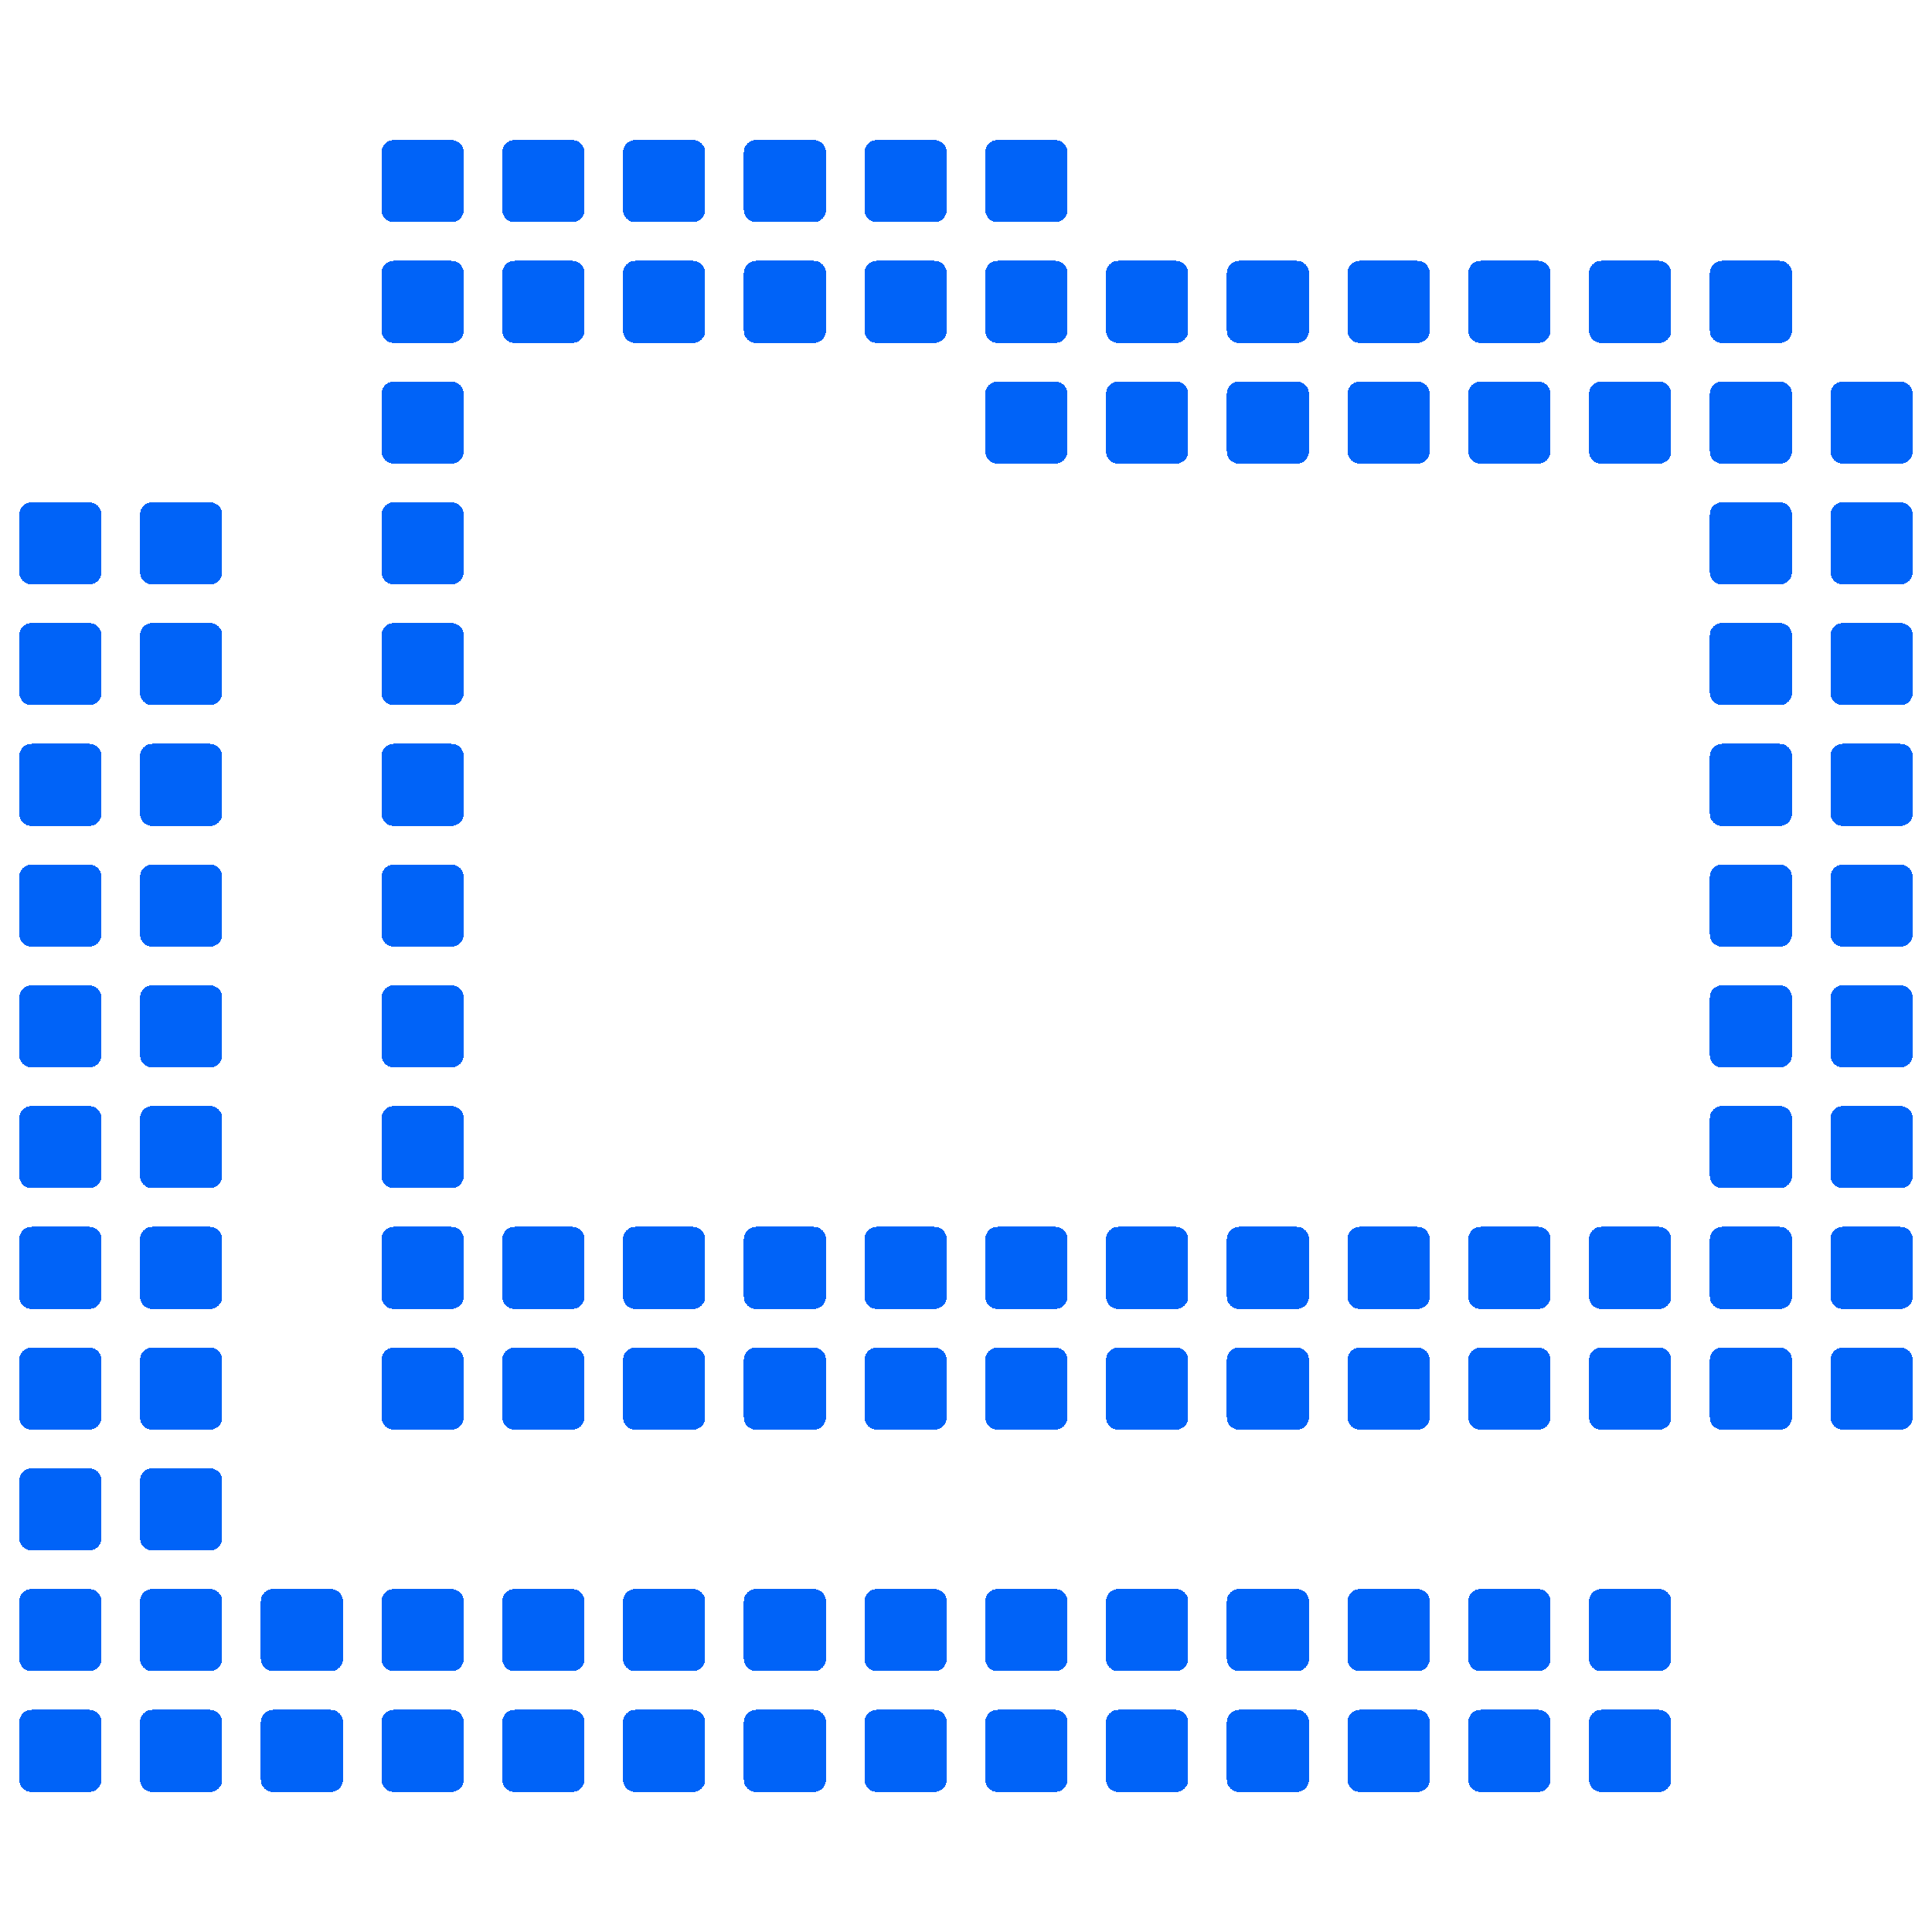
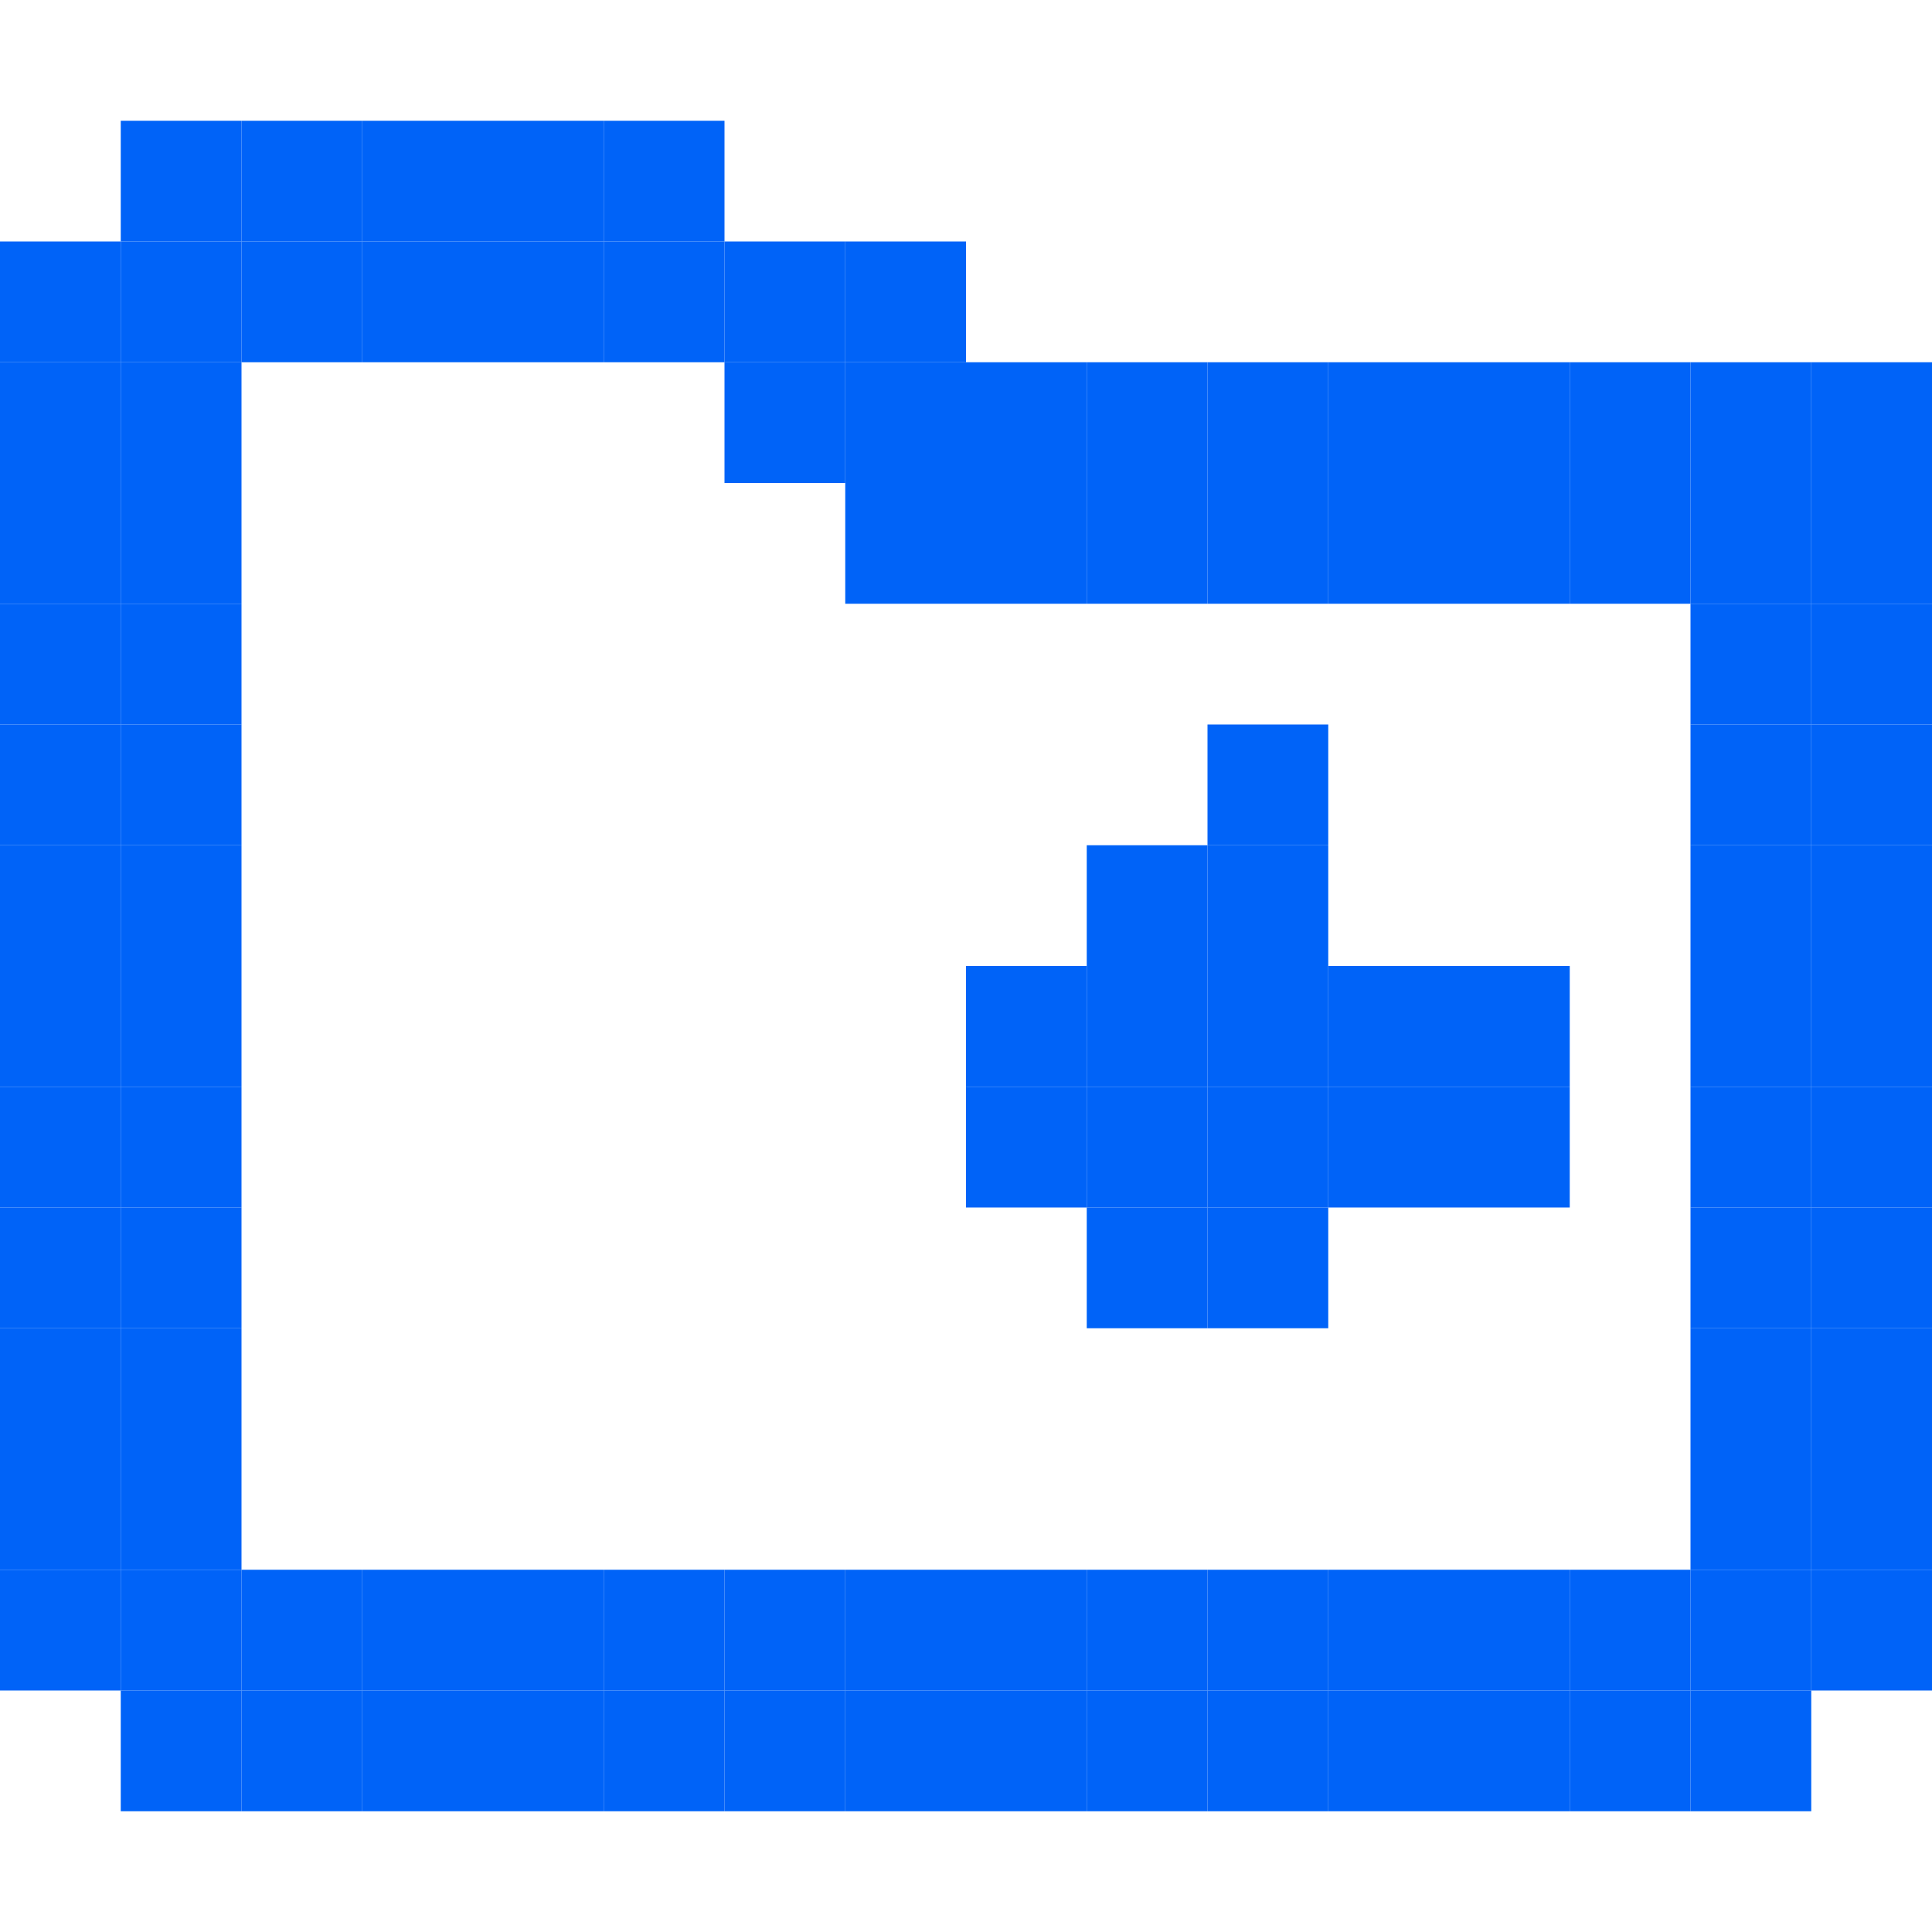
- <svg xmlns="http://www.w3.org/2000/svg" width="64" height="64" viewBox="0 0 16 16" fill="#0063f8" shape-rendering="crispEdges">
-   <rect x="3.16" y="1.16" width="0.68" height="0.68" rx="0.10" />
-   <rect x="4.16" y="1.16" width="0.68" height="0.68" rx="0.10" />
-   <rect x="5.16" y="1.16" width="0.68" height="0.68" rx="0.10" />
-   <rect x="6.16" y="1.16" width="0.68" height="0.68" rx="0.10" />
-   <rect x="7.16" y="1.16" width="0.68" height="0.68" rx="0.10" />
-   <rect x="8.16" y="1.16" width="0.68" height="0.68" rx="0.10" />
-   <rect x="3.16" y="2.16" width="0.68" height="0.68" rx="0.10" />
-   <rect x="4.16" y="2.16" width="0.68" height="0.68" rx="0.10" />
-   <rect x="5.16" y="2.16" width="0.68" height="0.68" rx="0.10" />
-   <rect x="6.16" y="2.16" width="0.68" height="0.68" rx="0.10" />
-   <rect x="7.16" y="2.16" width="0.68" height="0.68" rx="0.10" />
-   <rect x="8.16" y="2.16" width="0.68" height="0.68" rx="0.10" />
-   <rect x="9.16" y="2.16" width="0.68" height="0.68" rx="0.10" />
-   <rect x="10.16" y="2.16" width="0.68" height="0.68" rx="0.10" />
-   <rect x="11.16" y="2.16" width="0.68" height="0.68" rx="0.10" />
-   <rect x="12.16" y="2.16" width="0.68" height="0.68" rx="0.10" />
-   <rect x="13.16" y="2.16" width="0.68" height="0.68" rx="0.10" />
-   <rect x="14.16" y="2.16" width="0.68" height="0.68" rx="0.10" />
-   <rect x="3.16" y="3.16" width="0.68" height="0.68" rx="0.10" />
-   <rect x="8.16" y="3.16" width="0.68" height="0.68" rx="0.10" />
-   <rect x="9.16" y="3.16" width="0.68" height="0.68" rx="0.10" />
-   <rect x="10.16" y="3.16" width="0.68" height="0.68" rx="0.10" />
-   <rect x="11.16" y="3.16" width="0.68" height="0.68" rx="0.10" />
-   <rect x="12.16" y="3.16" width="0.68" height="0.68" rx="0.10" />
-   <rect x="13.16" y="3.16" width="0.68" height="0.68" rx="0.10" />
-   <rect x="14.16" y="3.16" width="0.68" height="0.68" rx="0.10" />
-   <rect x="15.16" y="3.16" width="0.68" height="0.68" rx="0.10" />
-   <rect x="0.16" y="4.16" width="0.68" height="0.68" rx="0.10" />
-   <rect x="1.16" y="4.16" width="0.68" height="0.68" rx="0.10" />
-   <rect x="3.16" y="4.16" width="0.68" height="0.68" rx="0.10" />
-   <rect x="14.16" y="4.16" width="0.68" height="0.68" rx="0.10" />
-   <rect x="15.16" y="4.16" width="0.68" height="0.68" rx="0.10" />
-   <rect x="0.16" y="5.16" width="0.68" height="0.68" rx="0.10" />
-   <rect x="1.16" y="5.16" width="0.68" height="0.68" rx="0.10" />
-   <rect x="3.16" y="5.16" width="0.68" height="0.68" rx="0.10" />
-   <rect x="14.16" y="5.16" width="0.68" height="0.68" rx="0.10" />
-   <rect x="15.16" y="5.16" width="0.68" height="0.68" rx="0.10" />
-   <rect x="0.16" y="6.16" width="0.68" height="0.68" rx="0.10" />
-   <rect x="1.16" y="6.16" width="0.68" height="0.68" rx="0.10" />
-   <rect x="3.16" y="6.16" width="0.68" height="0.68" rx="0.10" />
-   <rect x="14.16" y="6.16" width="0.68" height="0.68" rx="0.10" />
-   <rect x="15.16" y="6.16" width="0.68" height="0.68" rx="0.10" />
-   <rect x="0.16" y="7.16" width="0.68" height="0.68" rx="0.10" />
-   <rect x="1.16" y="7.16" width="0.68" height="0.68" rx="0.10" />
-   <rect x="3.16" y="7.16" width="0.68" height="0.68" rx="0.10" />
-   <rect x="14.16" y="7.16" width="0.68" height="0.68" rx="0.10" />
-   <rect x="15.16" y="7.16" width="0.68" height="0.68" rx="0.10" />
-   <rect x="0.16" y="8.16" width="0.68" height="0.68" rx="0.10" />
-   <rect x="1.16" y="8.16" width="0.68" height="0.68" rx="0.10" />
-   <rect x="3.16" y="8.16" width="0.68" height="0.68" rx="0.10" />
-   <rect x="14.16" y="8.16" width="0.68" height="0.68" rx="0.10" />
-   <rect x="15.16" y="8.16" width="0.68" height="0.68" rx="0.10" />
-   <rect x="0.16" y="9.16" width="0.68" height="0.68" rx="0.10" />
-   <rect x="1.16" y="9.16" width="0.68" height="0.68" rx="0.10" />
-   <rect x="3.16" y="9.16" width="0.68" height="0.68" rx="0.10" />
-   <rect x="14.16" y="9.16" width="0.68" height="0.68" rx="0.10" />
-   <rect x="15.16" y="9.16" width="0.68" height="0.68" rx="0.10" />
-   <rect x="0.16" y="10.16" width="0.68" height="0.68" rx="0.10" />
-   <rect x="1.16" y="10.16" width="0.68" height="0.68" rx="0.10" />
-   <rect x="3.16" y="10.16" width="0.68" height="0.68" rx="0.10" />
-   <rect x="4.16" y="10.16" width="0.68" height="0.68" rx="0.10" />
-   <rect x="5.16" y="10.16" width="0.68" height="0.68" rx="0.10" />
-   <rect x="6.16" y="10.16" width="0.68" height="0.68" rx="0.10" />
-   <rect x="7.16" y="10.16" width="0.68" height="0.68" rx="0.10" />
-   <rect x="8.16" y="10.16" width="0.68" height="0.68" rx="0.10" />
-   <rect x="9.16" y="10.16" width="0.68" height="0.68" rx="0.10" />
-   <rect x="10.16" y="10.16" width="0.68" height="0.68" rx="0.10" />
-   <rect x="11.16" y="10.16" width="0.68" height="0.68" rx="0.10" />
-   <rect x="12.16" y="10.16" width="0.68" height="0.68" rx="0.10" />
-   <rect x="13.16" y="10.16" width="0.68" height="0.68" rx="0.10" />
-   <rect x="14.16" y="10.16" width="0.68" height="0.68" rx="0.10" />
-   <rect x="15.16" y="10.16" width="0.68" height="0.68" rx="0.10" />
-   <rect x="0.16" y="11.16" width="0.68" height="0.68" rx="0.10" />
-   <rect x="1.16" y="11.16" width="0.68" height="0.68" rx="0.10" />
-   <rect x="3.16" y="11.16" width="0.68" height="0.68" rx="0.10" />
-   <rect x="4.16" y="11.16" width="0.68" height="0.68" rx="0.10" />
-   <rect x="5.16" y="11.16" width="0.68" height="0.68" rx="0.10" />
-   <rect x="6.16" y="11.16" width="0.68" height="0.68" rx="0.10" />
-   <rect x="7.16" y="11.16" width="0.68" height="0.68" rx="0.10" />
-   <rect x="8.16" y="11.16" width="0.68" height="0.68" rx="0.10" />
-   <rect x="9.16" y="11.16" width="0.68" height="0.68" rx="0.10" />
-   <rect x="10.16" y="11.16" width="0.68" height="0.68" rx="0.10" />
-   <rect x="11.16" y="11.16" width="0.68" height="0.68" rx="0.10" />
-   <rect x="12.16" y="11.16" width="0.68" height="0.68" rx="0.10" />
-   <rect x="13.16" y="11.16" width="0.68" height="0.68" rx="0.10" />
-   <rect x="14.16" y="11.16" width="0.68" height="0.68" rx="0.10" />
-   <rect x="15.16" y="11.16" width="0.68" height="0.68" rx="0.10" />
-   <rect x="0.16" y="12.16" width="0.68" height="0.68" rx="0.10" />
-   <rect x="1.16" y="12.16" width="0.68" height="0.68" rx="0.10" />
-   <rect x="0.16" y="13.16" width="0.68" height="0.68" rx="0.10" />
-   <rect x="1.16" y="13.16" width="0.68" height="0.68" rx="0.10" />
-   <rect x="2.16" y="13.16" width="0.68" height="0.68" rx="0.10" />
-   <rect x="3.16" y="13.16" width="0.68" height="0.68" rx="0.10" />
-   <rect x="4.16" y="13.16" width="0.68" height="0.68" rx="0.10" />
-   <rect x="5.16" y="13.16" width="0.68" height="0.68" rx="0.10" />
-   <rect x="6.16" y="13.16" width="0.68" height="0.68" rx="0.10" />
-   <rect x="7.16" y="13.16" width="0.68" height="0.68" rx="0.10" />
-   <rect x="8.16" y="13.16" width="0.68" height="0.68" rx="0.10" />
-   <rect x="9.16" y="13.16" width="0.68" height="0.68" rx="0.10" />
-   <rect x="10.16" y="13.16" width="0.68" height="0.68" rx="0.10" />
-   <rect x="11.16" y="13.16" width="0.68" height="0.68" rx="0.10" />
-   <rect x="12.16" y="13.16" width="0.68" height="0.68" rx="0.10" />
-   <rect x="13.16" y="13.16" width="0.68" height="0.68" rx="0.10" />
-   <rect x="0.16" y="14.16" width="0.68" height="0.68" rx="0.10" />
-   <rect x="1.16" y="14.16" width="0.68" height="0.68" rx="0.10" />
-   <rect x="2.16" y="14.16" width="0.68" height="0.68" rx="0.10" />
-   <rect x="3.16" y="14.16" width="0.68" height="0.68" rx="0.10" />
-   <rect x="4.16" y="14.16" width="0.68" height="0.68" rx="0.10" />
-   <rect x="5.16" y="14.16" width="0.68" height="0.68" rx="0.10" />
-   <rect x="6.16" y="14.16" width="0.68" height="0.68" rx="0.10" />
-   <rect x="7.16" y="14.16" width="0.68" height="0.68" rx="0.10" />
-   <rect x="8.16" y="14.16" width="0.68" height="0.68" rx="0.10" />
-   <rect x="9.16" y="14.16" width="0.68" height="0.68" rx="0.10" />
-   <rect x="10.16" y="14.16" width="0.68" height="0.68" rx="0.10" />
-   <rect x="11.16" y="14.16" width="0.68" height="0.68" rx="0.10" />
-   <rect x="12.16" y="14.16" width="0.68" height="0.68" rx="0.10" />
-   <rect x="13.16" y="14.16" width="0.68" height="0.68" rx="0.10" />
+ <svg xmlns="http://www.w3.org/2000/svg" width="64" height="64" viewBox="0 0 16 16" fill="#0063f8">
+   <rect x="1" y="1" width="1" height="1" />
+   <rect x="2" y="1" width="1" height="1" />
+   <rect x="3" y="1" width="1" height="1" />
+   <rect x="4" y="1" width="1" height="1" />
+   <rect x="5" y="1" width="1" height="1" />
+   <rect x="0" y="2" width="1" height="1" />
+   <rect x="1" y="2" width="1" height="1" />
+   <rect x="2" y="2" width="1" height="1" />
+   <rect x="3" y="2" width="1" height="1" />
+   <rect x="4" y="2" width="1" height="1" />
+   <rect x="5" y="2" width="1" height="1" />
+   <rect x="6" y="2" width="1" height="1" />
+   <rect x="7" y="2" width="1" height="1" />
+   <rect x="0" y="3" width="1" height="1" />
+   <rect x="1" y="3" width="1" height="1" />
+   <rect x="6" y="3" width="1" height="1" />
+   <rect x="7" y="3" width="1" height="1" />
+   <rect x="8" y="3" width="1" height="1" />
+   <rect x="9" y="3" width="1" height="1" />
+   <rect x="10" y="3" width="1" height="1" />
+   <rect x="11" y="3" width="1" height="1" />
+   <rect x="12" y="3" width="1" height="1" />
+   <rect x="13" y="3" width="1" height="1" />
+   <rect x="14" y="3" width="1" height="1" />
+   <rect x="15" y="3" width="1" height="1" />
+   <rect x="0" y="4" width="1" height="1" />
+   <rect x="1" y="4" width="1" height="1" />
+   <rect x="7" y="4" width="1" height="1" />
+   <rect x="8" y="4" width="1" height="1" />
+   <rect x="9" y="4" width="1" height="1" />
+   <rect x="10" y="4" width="1" height="1" />
+   <rect x="11" y="4" width="1" height="1" />
+   <rect x="12" y="4" width="1" height="1" />
+   <rect x="13" y="4" width="1" height="1" />
+   <rect x="14" y="4" width="1" height="1" />
+   <rect x="15" y="4" width="1" height="1" />
+   <rect x="0" y="5" width="1" height="1" />
+   <rect x="1" y="5" width="1" height="1" />
+   <rect x="14" y="5" width="1" height="1" />
+   <rect x="15" y="5" width="1" height="1" />
+   <rect x="0" y="6" width="1" height="1" />
+   <rect x="1" y="6" width="1" height="1" />
+   <rect x="10" y="6" width="1" height="1" />
+   <rect x="14" y="6" width="1" height="1" />
+   <rect x="15" y="6" width="1" height="1" />
+   <rect x="0" y="7" width="1" height="1" />
+   <rect x="1" y="7" width="1" height="1" />
+   <rect x="9" y="7" width="1" height="1" />
+   <rect x="10" y="7" width="1" height="1" />
+   <rect x="14" y="7" width="1" height="1" />
+   <rect x="15" y="7" width="1" height="1" />
+   <rect x="0" y="8" width="1" height="1" />
+   <rect x="1" y="8" width="1" height="1" />
+   <rect x="8" y="8" width="1" height="1" />
+   <rect x="9" y="8" width="1" height="1" />
+   <rect x="10" y="8" width="1" height="1" />
+   <rect x="11" y="8" width="1" height="1" />
+   <rect x="12" y="8" width="1" height="1" />
+   <rect x="14" y="8" width="1" height="1" />
+   <rect x="15" y="8" width="1" height="1" />
+   <rect x="0" y="9" width="1" height="1" />
+   <rect x="1" y="9" width="1" height="1" />
+   <rect x="8" y="9" width="1" height="1" />
+   <rect x="9" y="9" width="1" height="1" />
+   <rect x="10" y="9" width="1" height="1" />
+   <rect x="11" y="9" width="1" height="1" />
+   <rect x="12" y="9" width="1" height="1" />
+   <rect x="14" y="9" width="1" height="1" />
+   <rect x="15" y="9" width="1" height="1" />
+   <rect x="0" y="10" width="1" height="1" />
+   <rect x="1" y="10" width="1" height="1" />
+   <rect x="9" y="10" width="1" height="1" />
+   <rect x="10" y="10" width="1" height="1" />
+   <rect x="14" y="10" width="1" height="1" />
+   <rect x="15" y="10" width="1" height="1" />
+   <rect x="0" y="11" width="1" height="1" />
+   <rect x="1" y="11" width="1" height="1" />
+   <rect x="14" y="11" width="1" height="1" />
+   <rect x="15" y="11" width="1" height="1" />
+   <rect x="0" y="12" width="1" height="1" />
+   <rect x="1" y="12" width="1" height="1" />
+   <rect x="14" y="12" width="1" height="1" />
+   <rect x="15" y="12" width="1" height="1" />
+   <rect x="0" y="13" width="1" height="1" />
+   <rect x="1" y="13" width="1" height="1" />
+   <rect x="2" y="13" width="1" height="1" />
+   <rect x="3" y="13" width="1" height="1" />
+   <rect x="4" y="13" width="1" height="1" />
+   <rect x="5" y="13" width="1" height="1" />
+   <rect x="6" y="13" width="1" height="1" />
+   <rect x="7" y="13" width="1" height="1" />
+   <rect x="8" y="13" width="1" height="1" />
+   <rect x="9" y="13" width="1" height="1" />
+   <rect x="10" y="13" width="1" height="1" />
+   <rect x="11" y="13" width="1" height="1" />
+   <rect x="12" y="13" width="1" height="1" />
+   <rect x="13" y="13" width="1" height="1" />
+   <rect x="14" y="13" width="1" height="1" />
+   <rect x="15" y="13" width="1" height="1" />
+   <rect x="1" y="14" width="1" height="1" />
+   <rect x="2" y="14" width="1" height="1" />
+   <rect x="3" y="14" width="1" height="1" />
+   <rect x="4" y="14" width="1" height="1" />
+   <rect x="5" y="14" width="1" height="1" />
+   <rect x="6" y="14" width="1" height="1" />
+   <rect x="7" y="14" width="1" height="1" />
+   <rect x="8" y="14" width="1" height="1" />
+   <rect x="9" y="14" width="1" height="1" />
+   <rect x="10" y="14" width="1" height="1" />
+   <rect x="11" y="14" width="1" height="1" />
+   <rect x="12" y="14" width="1" height="1" />
+   <rect x="13" y="14" width="1" height="1" />
+   <rect x="14" y="14" width="1" height="1" />
</svg>
